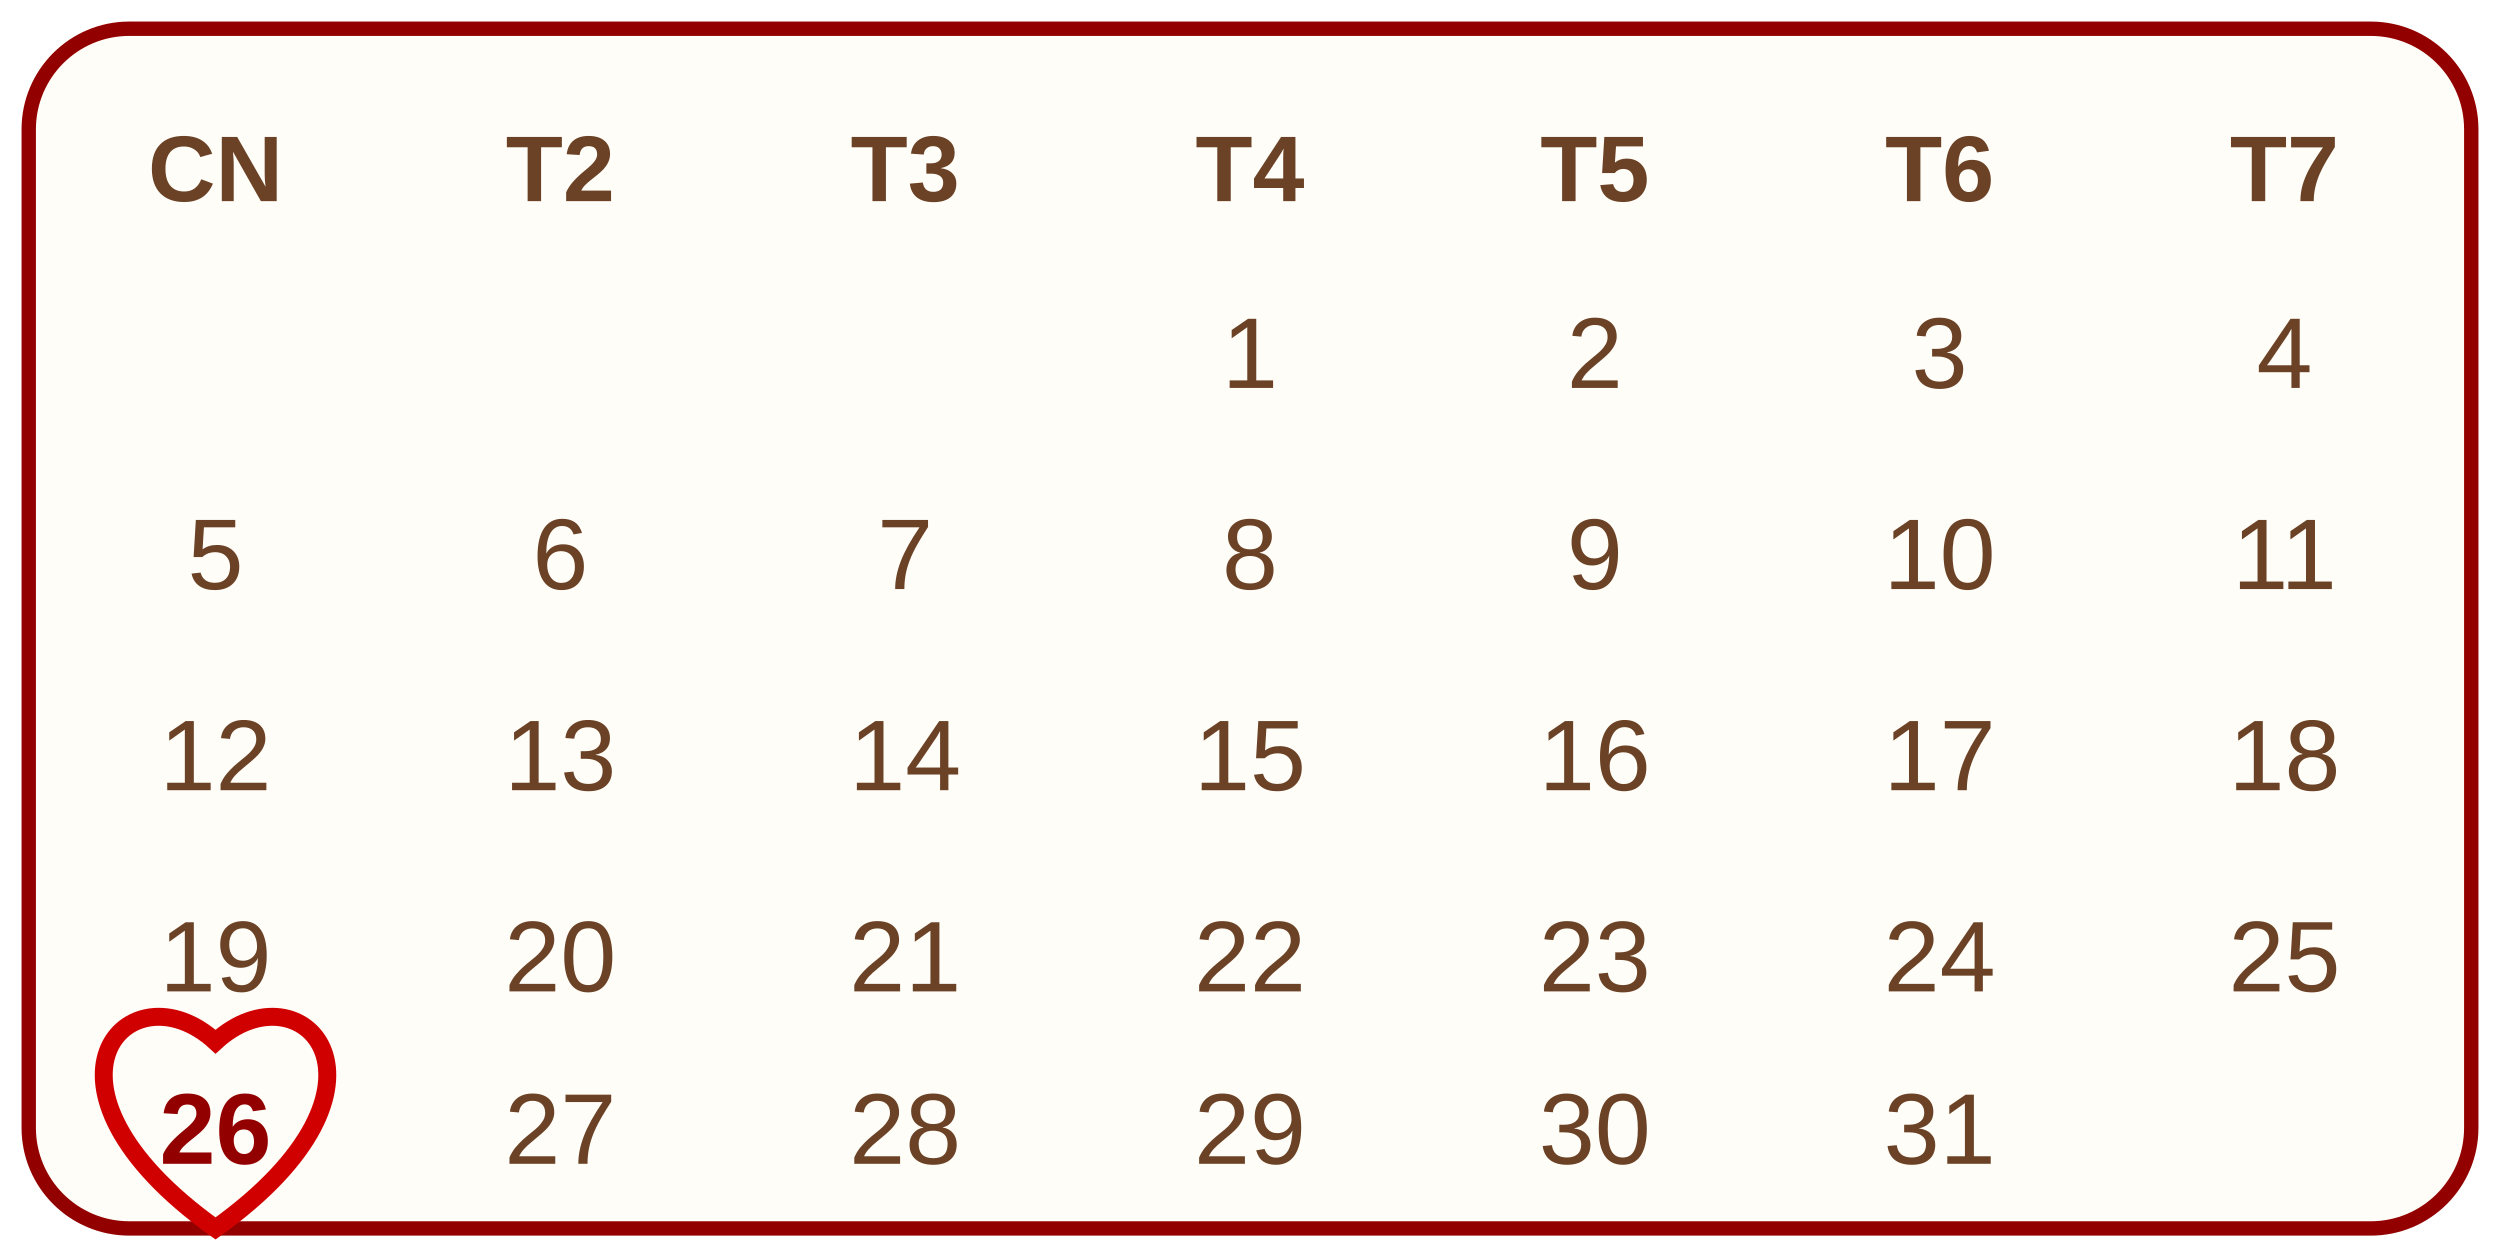
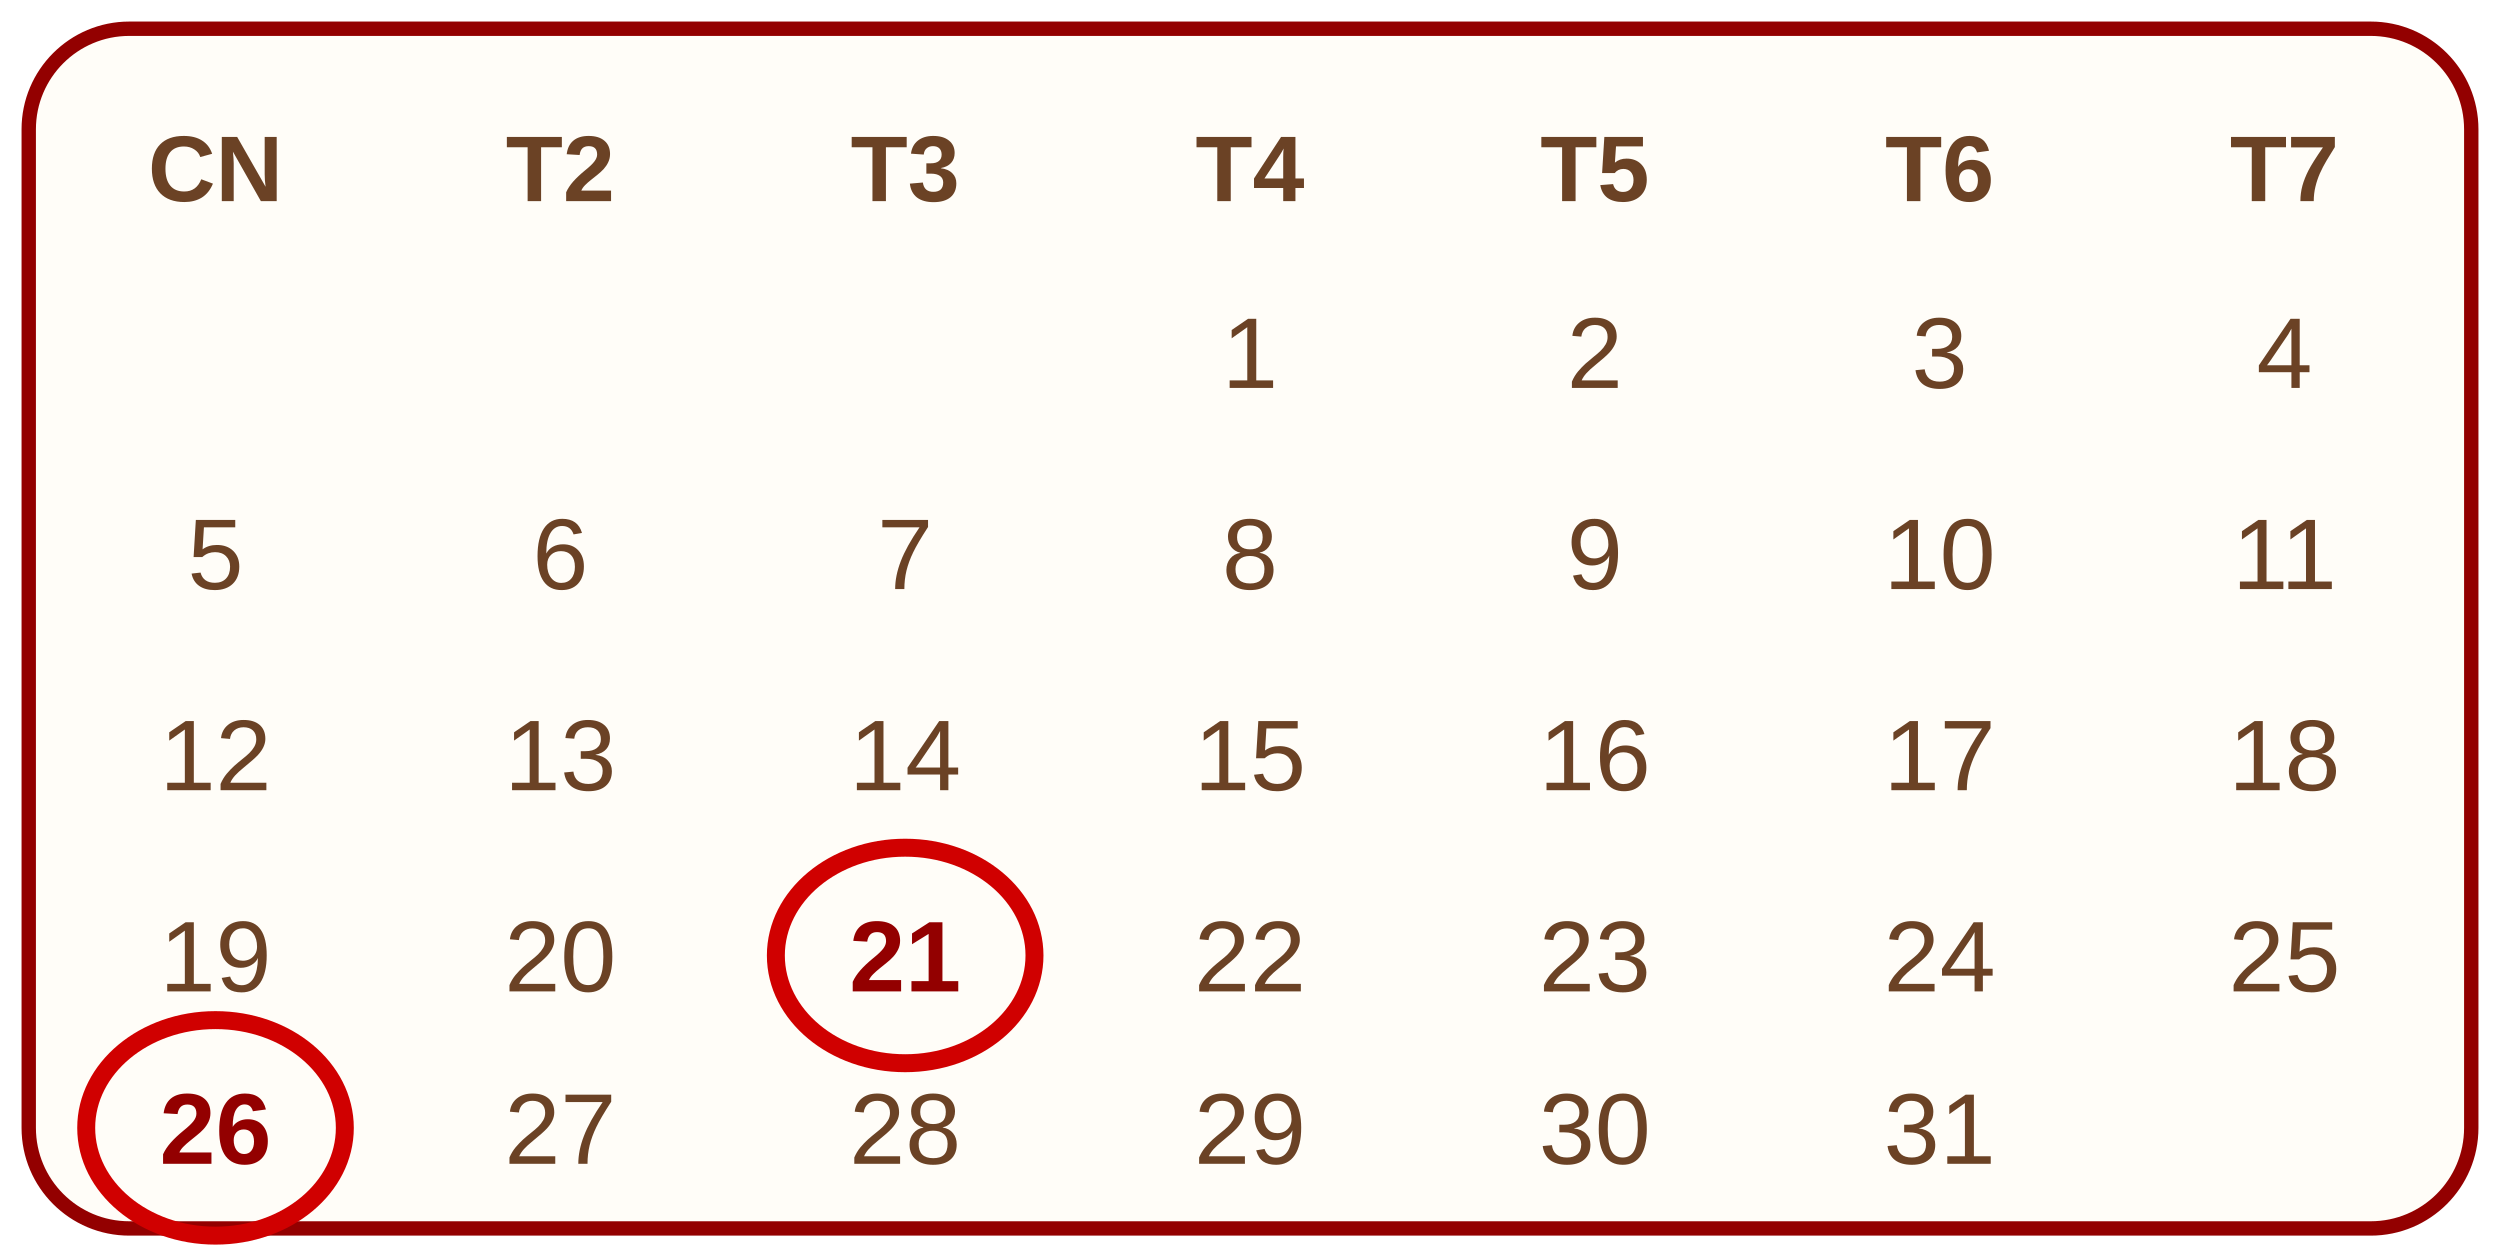
<svg xmlns="http://www.w3.org/2000/svg" viewBox="0 0 348 175" width="348" height="175">
  <rect x="4" y="4" width="340" height="167" rx="14" fill="#fffdf8" stroke="#930000" stroke-width="2" />
  <g font-family="Arial, sans-serif" text-anchor="middle" fill="#6b4225">
    <g font-size="13" font-weight="700">
      <text x="30" y="28">CN</text>
      <text x="78" y="28">T2</text>
      <text x="126" y="28">T3</text>
      <text x="174" y="28">T4</text>
      <text x="222" y="28">T5</text>
      <text x="270" y="28">T6</text>
      <text x="318" y="28">T7</text>
    </g>
    <g font-size="14">
      <text x="174" y="54">1</text>
      <text x="222" y="54">2</text>
      <text x="270" y="54">3</text>
      <text x="318" y="54">4</text>
      <text x="30" y="82">5</text>
      <text x="78" y="82">6</text>
      <text x="126" y="82">7</text>
      <text x="174" y="82">8</text>
      <text x="222" y="82">9</text>
      <text x="270" y="82">10</text>
      <text x="318" y="82">11</text>
      <text x="30" y="110">12</text>
      <text x="78" y="110">13</text>
      <text x="126" y="110">14</text>
      <text x="174" y="110">15</text>
      <text x="222" y="110">16</text>
      <text x="270" y="110">17</text>
      <text x="318" y="110">18</text>
      <text x="30" y="138">19</text>
      <text x="78" y="138">20</text>
-       <text x="126" y="138">21</text>
+       <text x="126" y="138" fill="#930000" font-weight="700">21</text>
      <text x="174" y="138">22</text>
      <text x="222" y="138">23</text>
      <text x="270" y="138">24</text>
      <text x="318" y="138">25</text>
      <text x="30" y="162" fill="#930000" font-weight="700">26</text>
      <text x="78" y="162">27</text>
      <text x="126" y="162">28</text>
      <text x="174" y="162">29</text>
      <text x="222" y="162">30</text>
      <text x="270" y="162">31</text>
    </g>
  </g>
-   <path d="M30 145 C18 134 2 151 30 171 C58 151 42 134 30 145Z" fill="none" stroke="#d00000" stroke-width="2.5" />
+   <ellipse cx="126" cy="133" rx="18" ry="15" fill="none" stroke="#d00000" stroke-width="2.5" />
+   <ellipse cx="30" cy="157" rx="18" ry="15" fill="none" stroke="#d00000" stroke-width="2.5" />
</svg>
